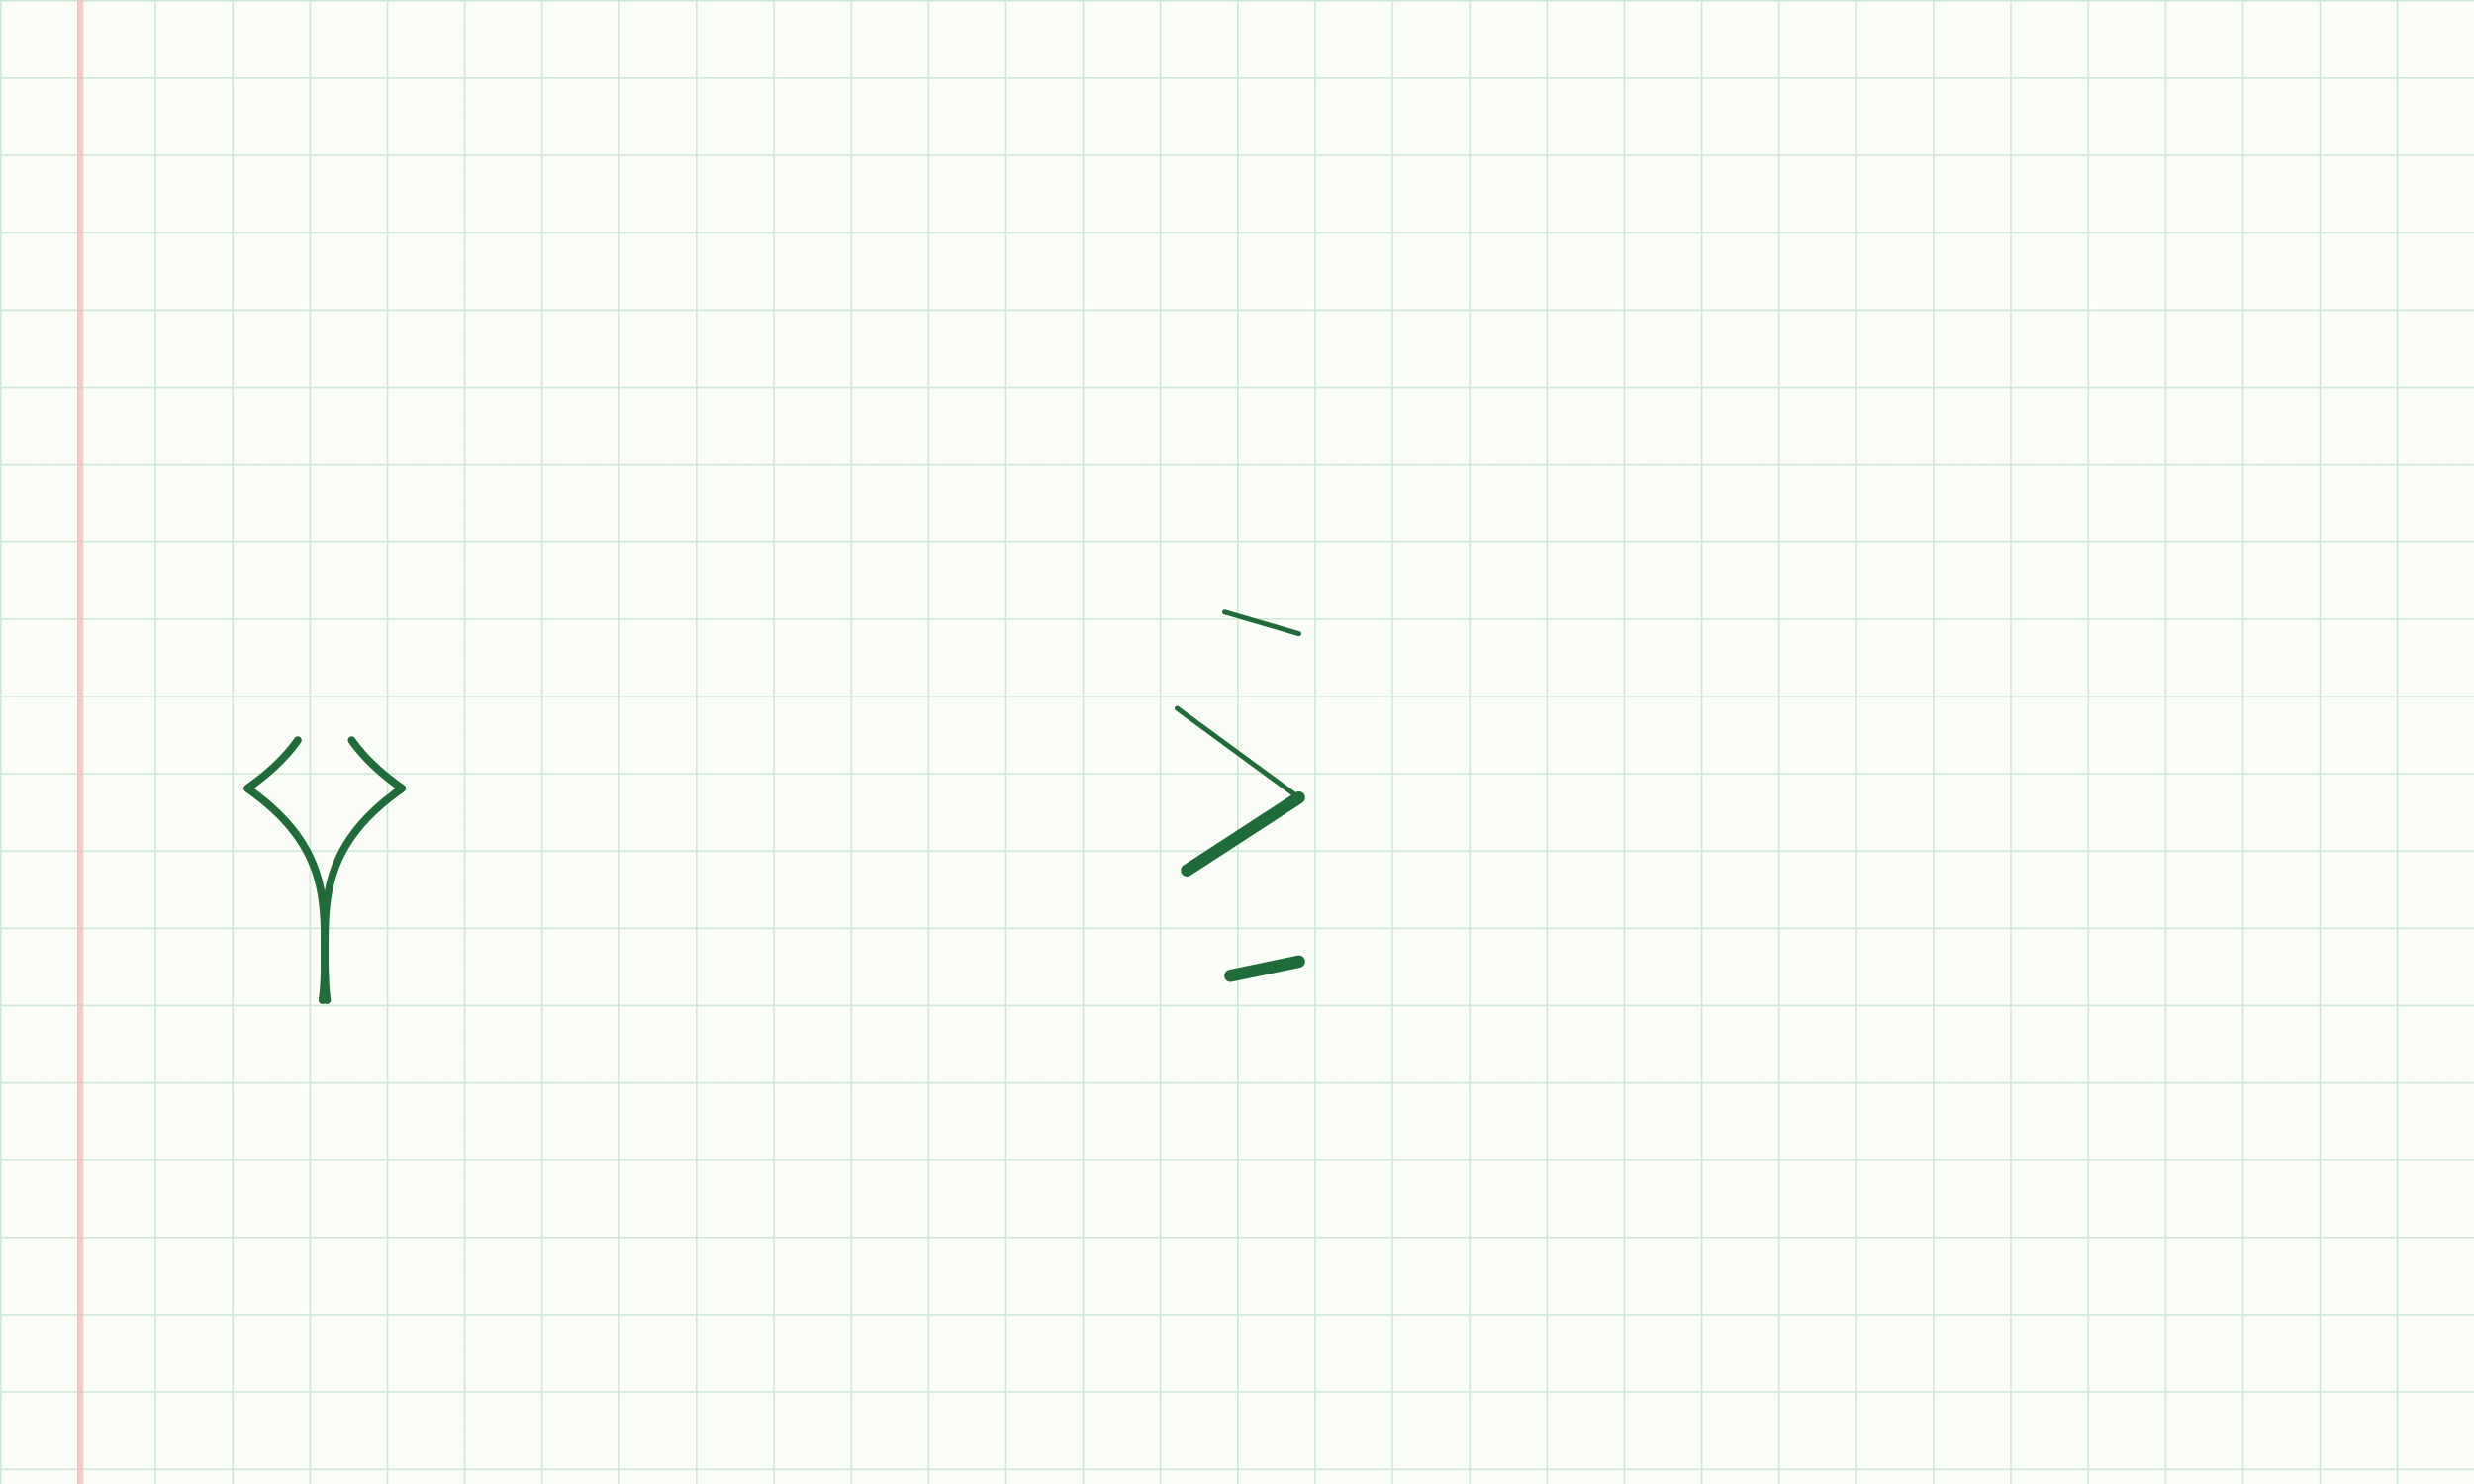
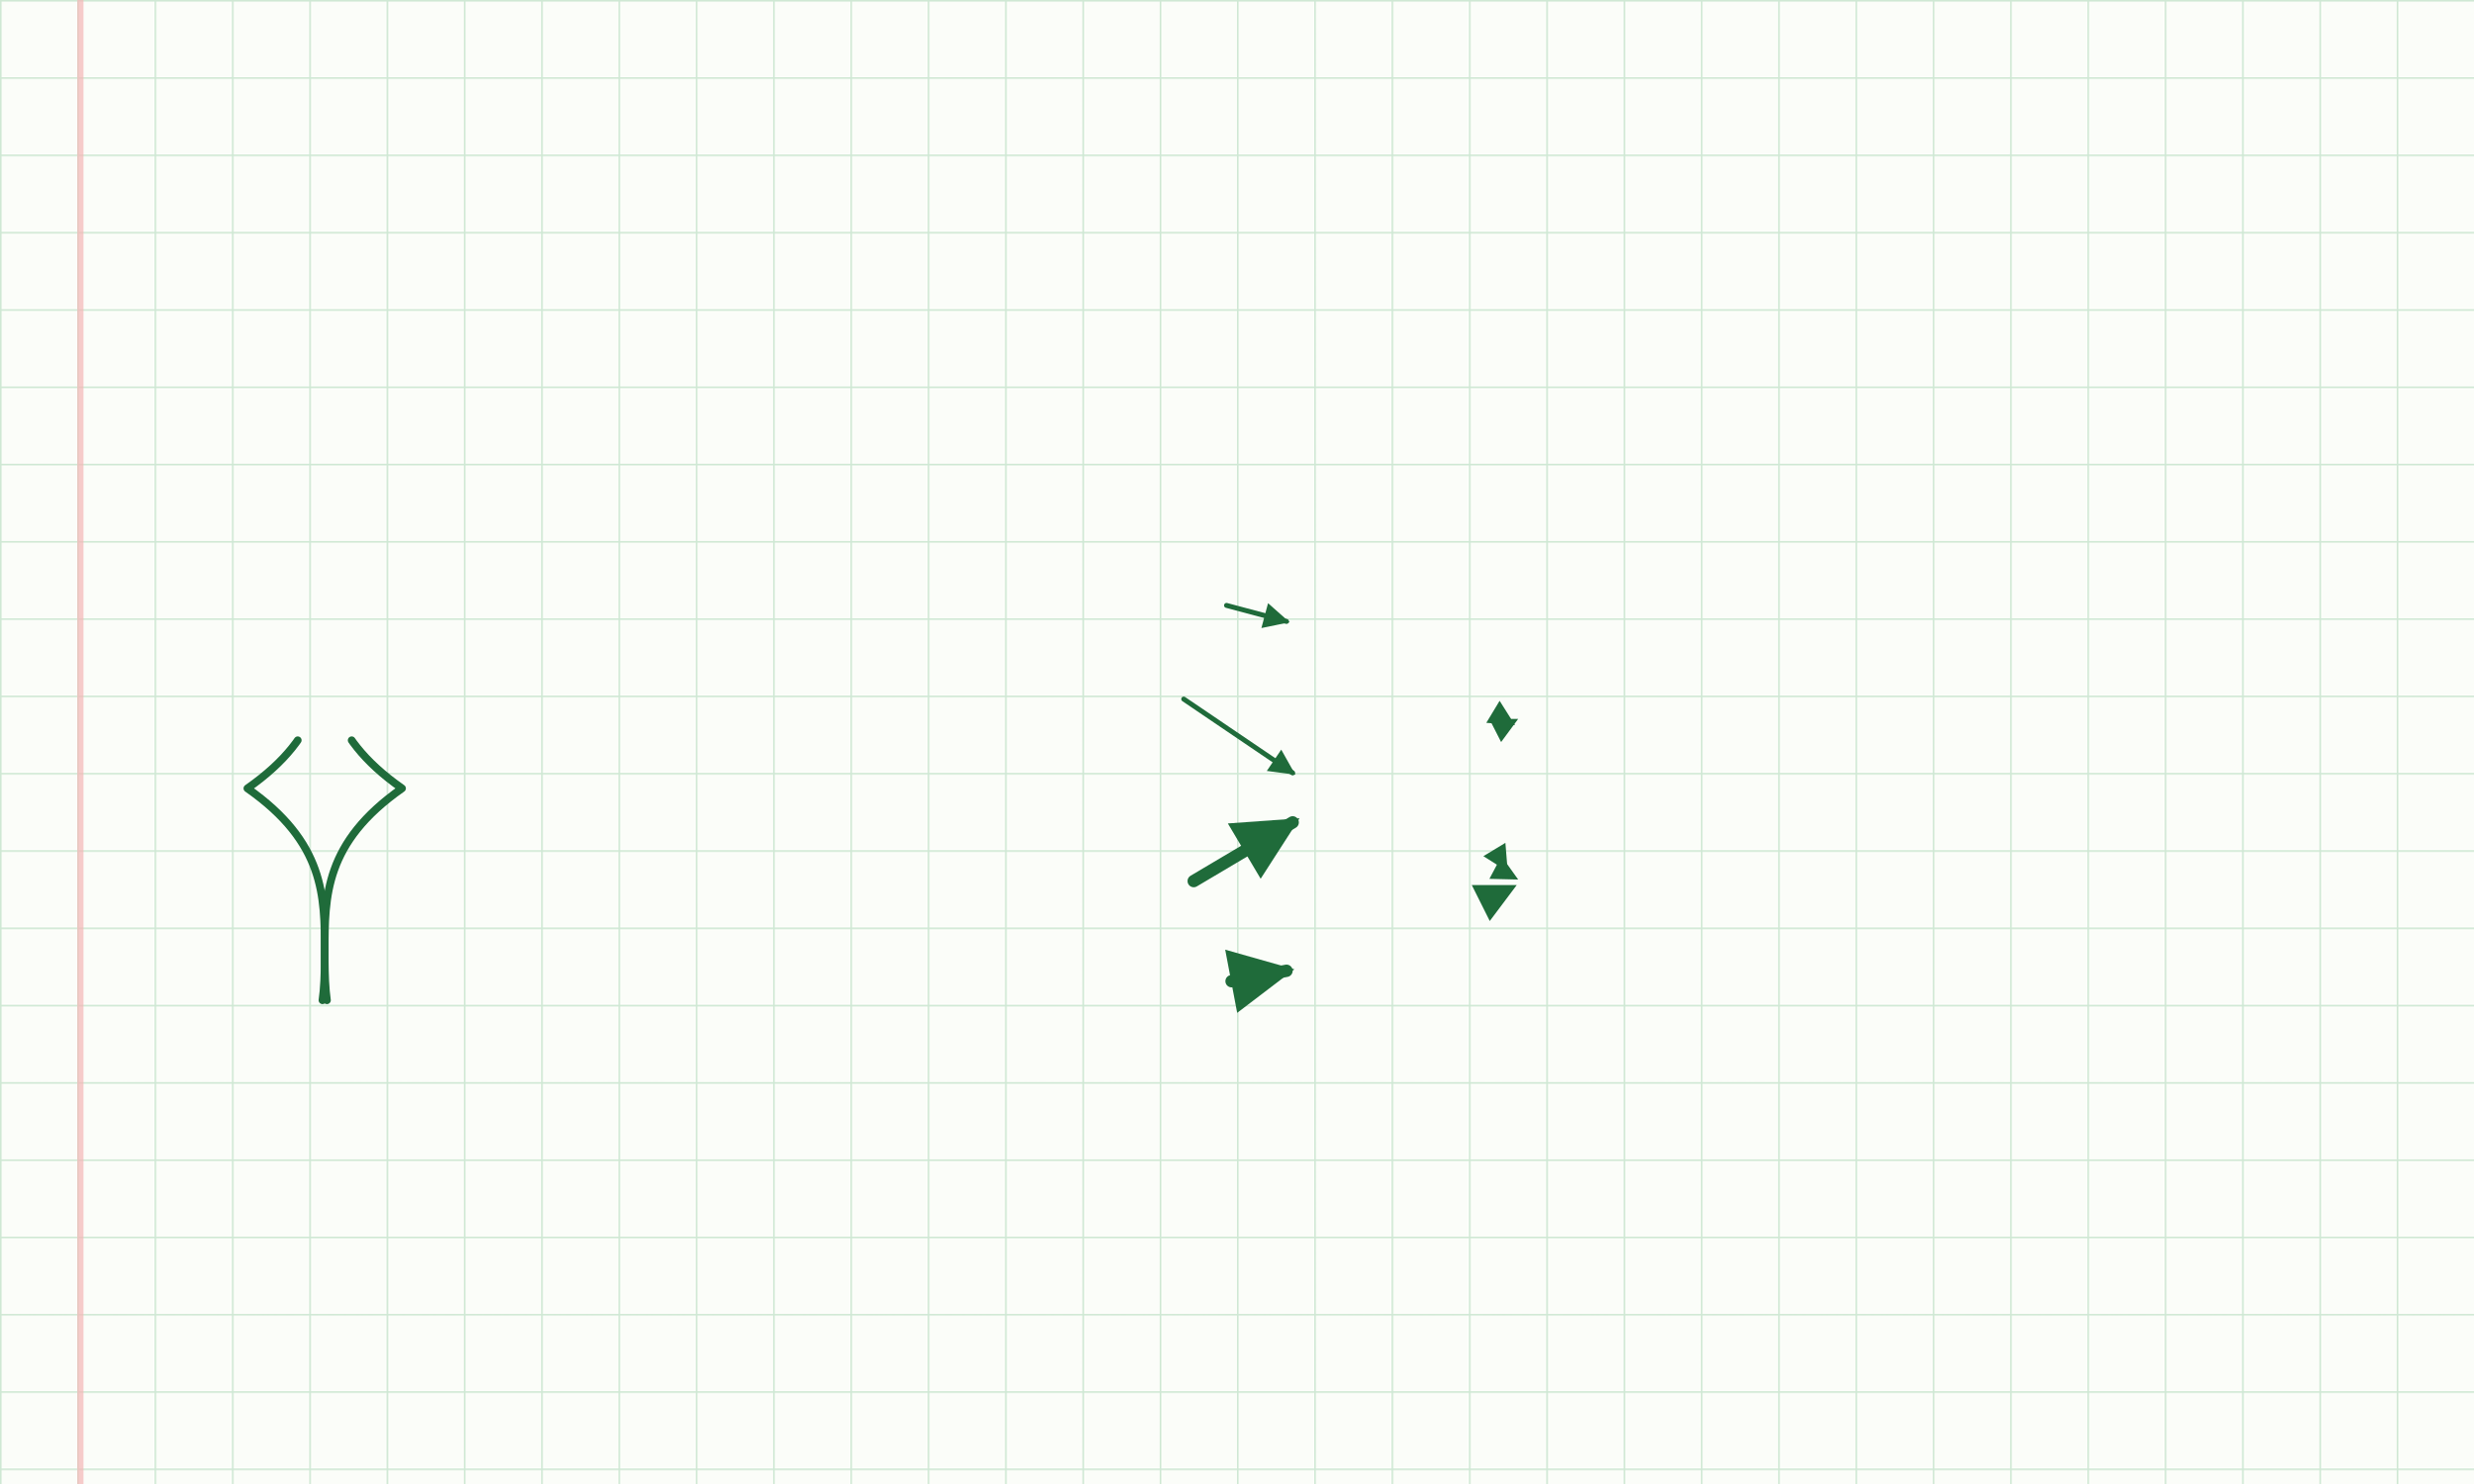
<svg xmlns="http://www.w3.org/2000/svg" width="800" height="480" viewBox="0 0 800 480">
  <defs>
    <pattern id="carreaux-adn" width="25" height="25" patternUnits="userSpaceOnUse">
      <rect width="25" height="25" fill="#fbfdf9" />
      <path d="M25 0H0V25" fill="none" stroke="#cfe8d4" stroke-width="1" />
    </pattern>
+     <marker id="fl" viewBox="0 0 10 10" refX="8" refY="5" markerWidth="6.5" markerHeight="6.5" orient="auto">
+       <path d="M1 1 L9 5 L1 9 Z" fill="#1f6b3a" />
+     </marker>
    <style>
    .encre{stroke:#1f6b3a;fill:none;stroke-linecap:round;stroke-linejoin:round}
    .trace{stroke-dasharray:100;stroke-dashoffset:100;animation:trace ease forwards}
    .pop{opacity:0;animation:pop .7s ease forwards}
    .main{font-family:'Segoe Print','Bradley Hand',cursive;fill:#1f6b3a}
    .coeur{transform-origin:640px 258px;opacity:0;animation:pop .7s ease 4.6s forwards, pulse 1.6s ease-in-out 5.4s infinite}
    @keyframes trace{to{stroke-dashoffset:0}}
    @keyframes pop{to{opacity:1}}
    @keyframes pulse{0%,100%{transform:scale(1)}50%{transform:scale(1.1)}}
  </style>
  </defs>
  <rect width="800" height="480" fill="url(#carreaux-adn)" />
  <line x1="26" y1="0" x2="26" y2="480" stroke="#f3b6b6" stroke-width="2" opacity=".7" />
  <text class="pop main" style="animation-delay:.1s;font-size:19px" text-anchor="middle" x="400" y="52">« Il faut améliorer ses défauts… mais surtout ses qualités. » — K. Mbappé</text>
  <text class="pop main" style="animation-delay:.6s;font-size:22px;font-weight:bold" text-anchor="middle" x="105" y="130">ADN</text>
  <path class="encre trace" pathLength="100" style="animation-duration:1.4s;animation-delay:.7s;stroke-width:2.5" d="M80 150 C130 185 80 220 130 255 C80 290 130 325 80 360" />
  <path class="encre trace" pathLength="100" style="animation-duration:1.4s;animation-delay:.7s;stroke-width:2.5" d="M130 150 C80 185 130 220 80 255 C130 290 80 325 130 360" />
  <line class="encre trace" pathLength="100" style="animation-duration:.3s;animation-delay:1.6s;stroke-width:1.8" x1="88" y1="185" x2="122" y2="185" />
  <line class="encre trace" pathLength="100" style="animation-duration:.3s;animation-delay:1.75s;stroke-width:1.8" x1="86" y1="255" x2="124" y2="255" />
  <line class="encre trace" pathLength="100" style="animation-duration:.3s;animation-delay:1.9s;stroke-width:1.8" x1="88" y1="325" x2="122" y2="325" />
  <text class="pop main" style="animation-delay:2.1s;font-size:16px" x="165" y="176">défauts : x₁, x₂</text>
  <text class="pop main" style="animation-delay:2.3s;font-size:16px;font-weight:bold" x="165" y="342">qualités : x₃ (rare)</text>
-   <line class="encre trace" pathLength="100" style="animation-duration:.5s;animation-delay:2.6s;stroke-width:1.6" x1="300" y1="170" x2="420" y2="205" />
-   <line class="encre trace" pathLength="100" style="animation-duration:.5s;animation-delay:2.75s;stroke-width:1.6" x1="300" y1="170" x2="420" y2="258" />
-   <line class="encre trace" pathLength="100" style="animation-duration:.5s;animation-delay:2.9s;stroke-width:4" x1="300" y1="336" x2="420" y2="258" />
-   <line class="encre trace" pathLength="100" style="animation-duration:.5s;animation-delay:3.05s;stroke-width:4" x1="300" y1="336" x2="420" y2="311" />
+   <line class="encre trace" pathLength="100" marker-end="url(#fl)" style="animation-duration:.5s;animation-delay:2.6s;stroke-width:1.6" x1="300" y1="170" x2="416" y2="201" />
+   <line class="encre trace" pathLength="100" marker-end="url(#fl)" style="animation-duration:.5s;animation-delay:2.75s;stroke-width:1.6" x1="300" y1="170" x2="418" y2="250" />
+   <line class="encre trace" pathLength="100" marker-end="url(#fl)" style="animation-duration:.5s;animation-delay:2.9s;stroke-width:4" x1="300" y1="336" x2="418" y2="266" />
+   <line class="encre trace" pathLength="100" marker-end="url(#fl)" style="animation-duration:.5s;animation-delay:3.05s;stroke-width:4" x1="300" y1="336" x2="416" y2="314" />
  <text class="pop main" style="animation-delay:3.1s;font-size:14px" x="330" y="158">coeff a₁</text>
  <text class="pop main" style="animation-delay:3.2s;font-size:15px;font-weight:bold;fill:#c8962a" x="330" y="320">coeff a₃ ↑</text>
  <text class="pop main" style="animation-delay:3.3s;font-size:15px" text-anchor="middle" x="470" y="130">le réseau</text>
  <circle class="pop encre" style="animation-delay:3.3s;stroke-width:2.5" cx="430" cy="205" r="11" />
  <circle class="pop encre" style="animation-delay:3.4s;stroke-width:2.5" cx="430" cy="258" r="11" />
  <circle class="pop encre" style="animation-delay:3.5s;stroke-width:2.5" cx="430" cy="311" r="11" />
  <circle class="pop encre" style="animation-delay:3.6s;stroke-width:2.5" cx="505" cy="232" r="11" />
  <circle class="pop encre" style="animation-delay:3.7s;stroke-width:2.5" cx="505" cy="285" r="11" />
-   <line class="encre trace" pathLength="100" style="animation-duration:.35s;animation-delay:3.7s;stroke-width:1.6" x1="441" y1="205" x2="494" y2="232" />
-   <line class="encre trace" pathLength="100" style="animation-duration:.35s;animation-delay:3.8s;stroke-width:1.6" x1="441" y1="258" x2="494" y2="232" />
-   <line class="encre trace" pathLength="100" style="animation-duration:.35s;animation-delay:3.85s;stroke-width:1.6" x1="441" y1="258" x2="494" y2="285" />
-   <line class="encre trace" pathLength="100" style="animation-duration:.35s;animation-delay:3.9s;stroke-width:2.5" x1="441" y1="311" x2="494" y2="285" />
-   <line class="encre trace" pathLength="100" style="animation-duration:.35s;animation-delay:3.95s;stroke-width:1.6" x1="441" y1="205" x2="494" y2="285" />
+   <line class="encre trace" pathLength="100" marker-end="url(#fl)" style="animation-duration:.35s;animation-delay:3.7s;stroke-width:1.6" x1="441" y1="205" x2="489" y2="234" />
+   <line class="encre trace" pathLength="100" marker-end="url(#fl)" style="animation-duration:.35s;animation-delay:3.8s;stroke-width:1.6" x1="441" y1="258" x2="490" y2="233" />
+   <line class="encre trace" pathLength="100" marker-end="url(#fl)" style="animation-duration:.35s;animation-delay:3.85s;stroke-width:1.6" x1="441" y1="258" x2="490" y2="284" />
+   <line class="encre trace" pathLength="100" marker-end="url(#fl)" style="animation-duration:.35s;animation-delay:3.9s;stroke-width:2.5" x1="441" y1="311" x2="489" y2="287" />
+   <line class="encre trace" pathLength="100" marker-end="url(#fl)" style="animation-duration:.35s;animation-delay:3.95s;stroke-width:1.6" x1="441" y1="205" x2="487" y2="281" />
  <line class="encre trace" pathLength="100" style="animation-duration:.5s;animation-delay:4.1s;stroke-width:3" x1="520" y1="258" x2="580" y2="258" />
  <path class="pop" style="animation-delay:4.5s" d="M592 258 L574 250 L576 266 Z" fill="#1f6b3a" />
  <g class="coeur">
    <path d="M640 292 C607 268 598 244 612 230 C626 216 640 226 640 240 C640 226 654 216 668 230 C682 244 673 268 640 292 Z" fill="#c8962a" opacity=".9" stroke="#8a6410" stroke-width="2" />
  </g>
  <text class="pop main" style="animation-delay:5s;font-size:17px;fill:#c8962a;font-weight:bold" text-anchor="middle" x="640" y="330">la performance</text>
  <text class="pop main" style="animation-delay:5.6s;font-size:23px" text-anchor="middle" x="400" y="442">Tes traits, tu les reçois. Tes coefficients, tu les règles.</text>
</svg>
